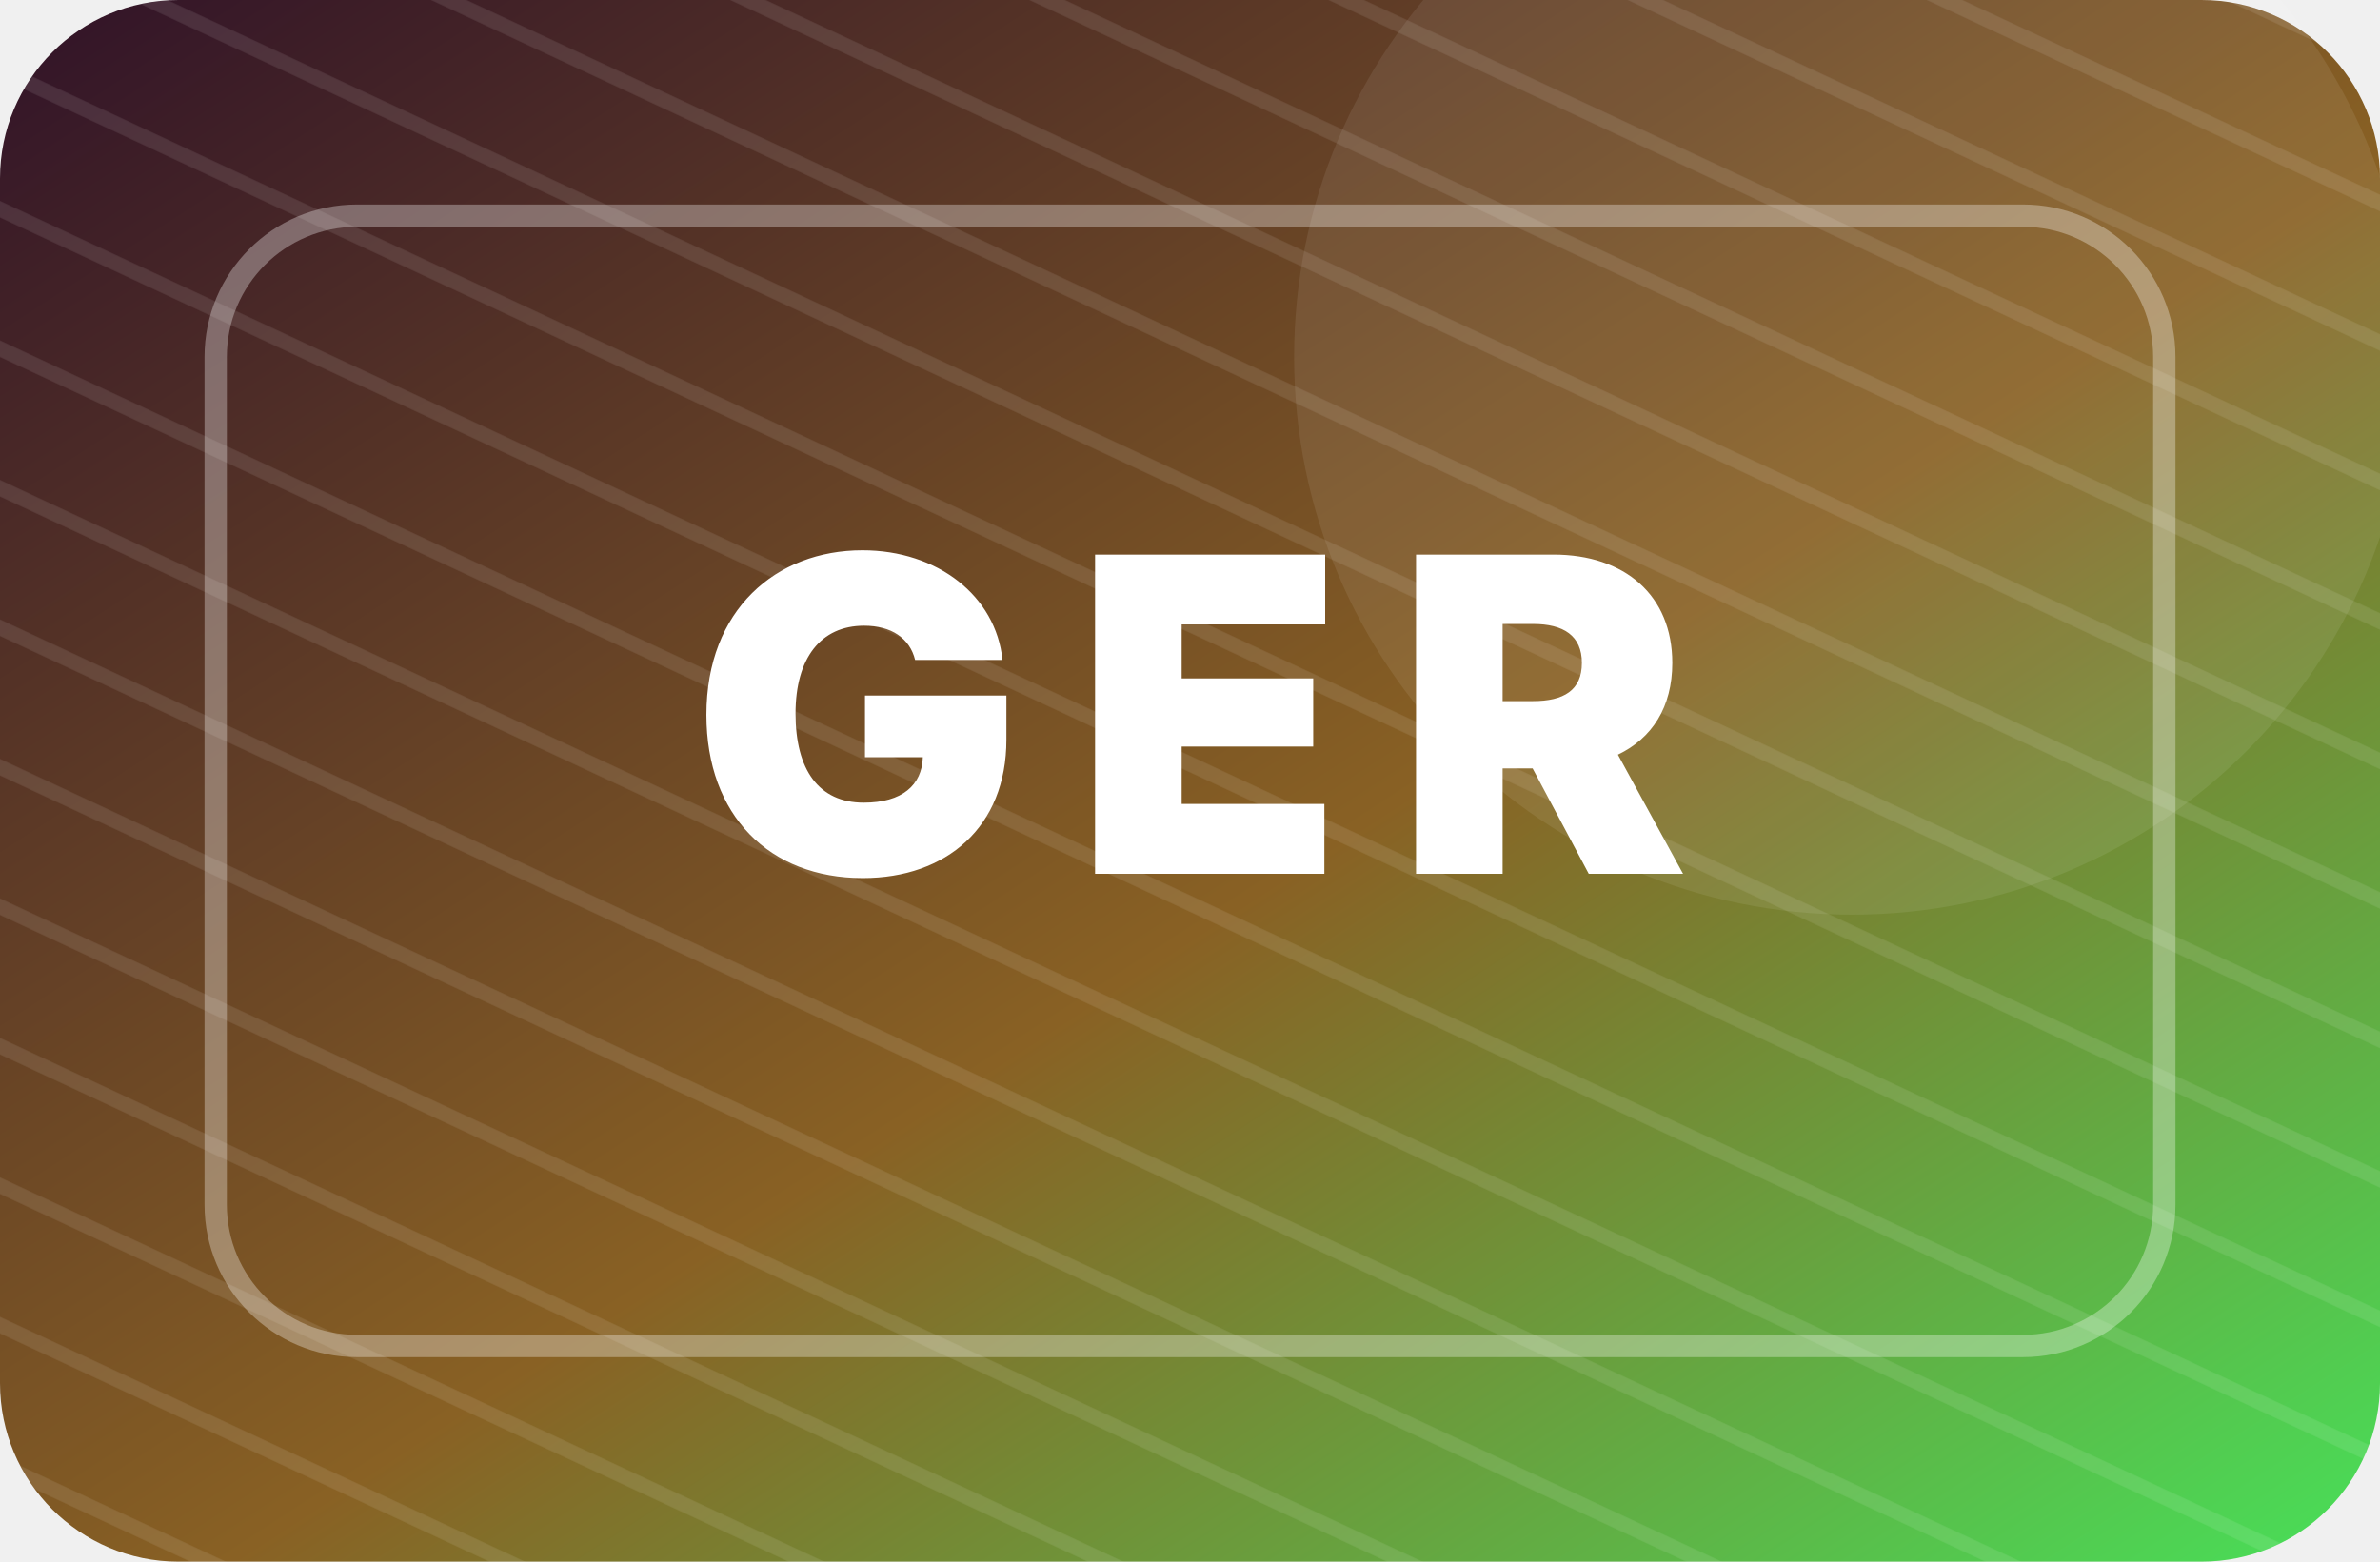
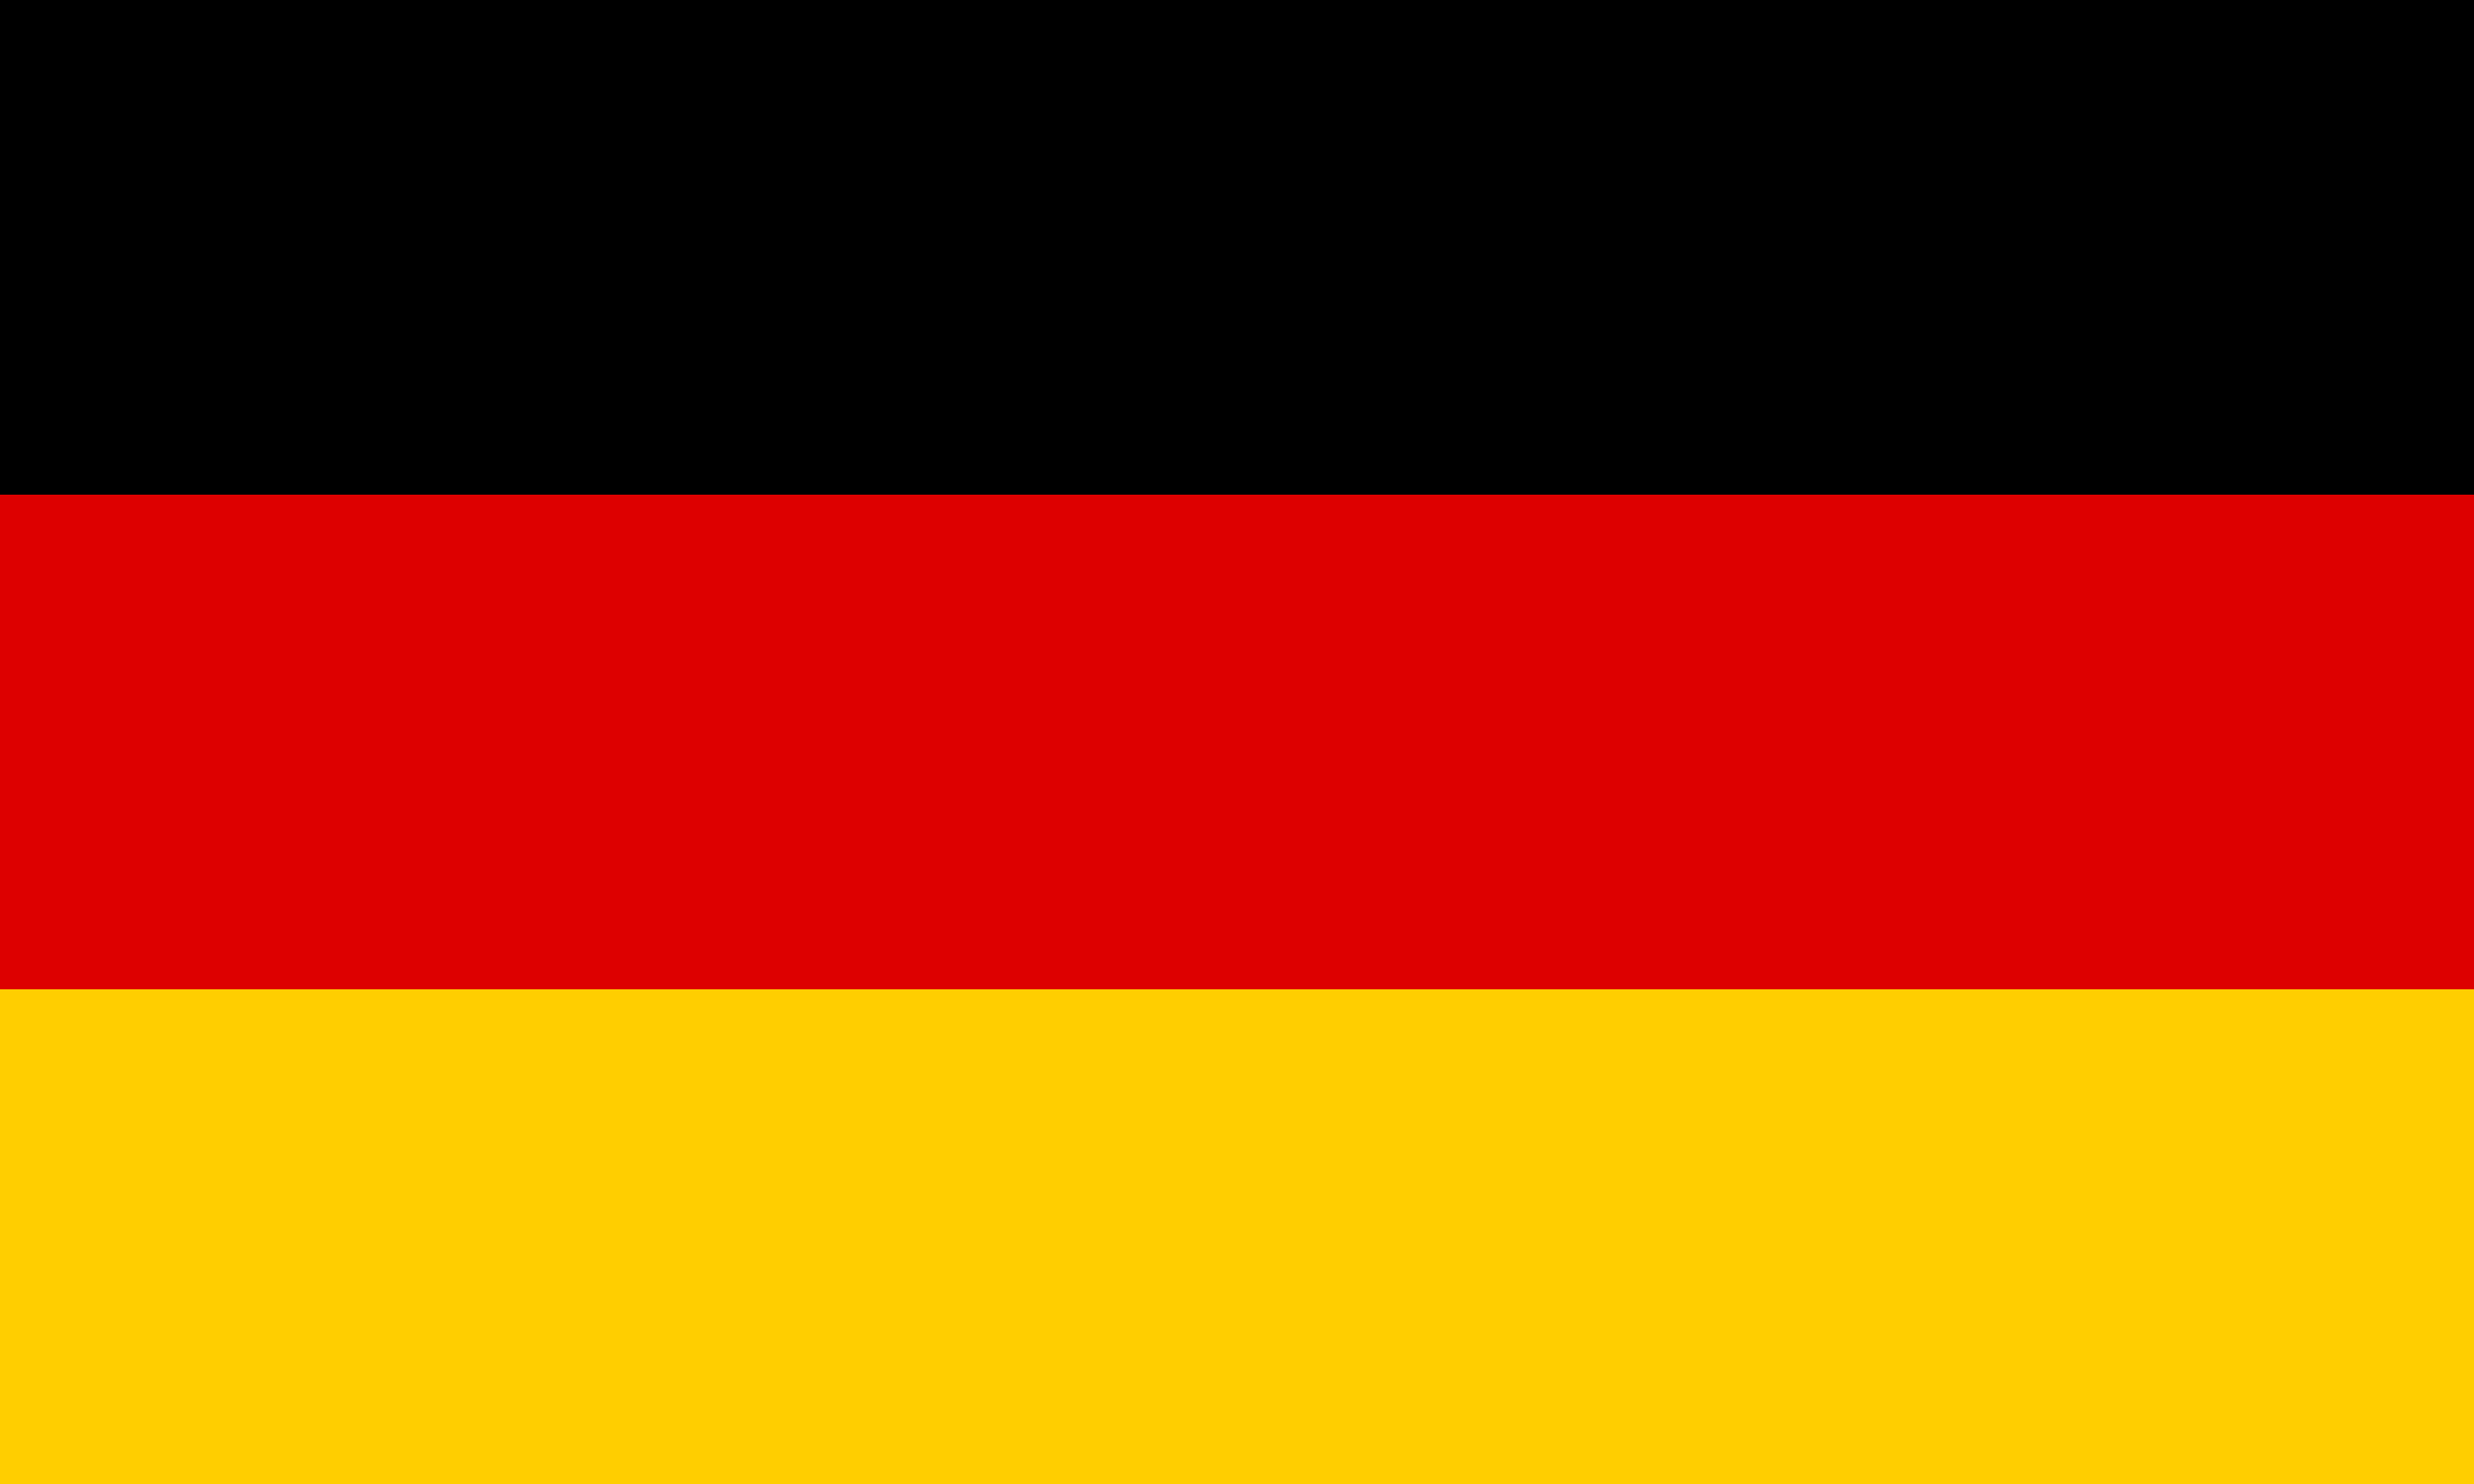
- <svg xmlns="http://www.w3.org/2000/svg" width="640" height="420" viewBox="0 0 640 420" role="img" aria-label="Bandera temporal Germany">
-   <defs>
-     <linearGradient id="g" x1="0" y1="0" x2="1" y2="1">
-       <stop offset="0" stop-color="hsl(317 46% 13%)" />
-       <stop offset="0.55" stop-color="hsl(36 58% 34%)" />
-       <stop offset="1" stop-color="hsl(127 72% 58%)" />
-     </linearGradient>
-     <pattern id="p" width="34" height="34" patternUnits="userSpaceOnUse" patternTransform="rotate(25)">
-       <rect width="34" height="34" fill="transparent" />
-       <path d="M0 17H34" stroke="white" stroke-opacity=".10" stroke-width="4" />
-     </pattern>
-   </defs>
-   <rect width="640" height="420" rx="48" fill="url(#g)" />
-   <rect width="640" height="420" rx="48" fill="url(#p)" />
-   <circle cx="498" cy="96" r="150" fill="white" opacity=".08" />
-   <rect x="58" y="58" width="524" height="304" rx="38" fill="none" stroke="white" stroke-opacity=".32" stroke-width="6" />
-   <text x="320" y="235" text-anchor="middle" font-family="Inter, Arial, sans-serif" font-size="118" font-weight="900" letter-spacing="14" fill="white">GER</text>
+ <svg xmlns="http://www.w3.org/2000/svg" width="1000" height="600" viewBox="0 0 5 3">
+   <path d="M0 0h5v3H0z" />
+   <path fill="#D00" d="M0 1h5v2H0z" />
+   <path fill="#FFCE00" d="M0 2h5v1H0z" />
</svg>
